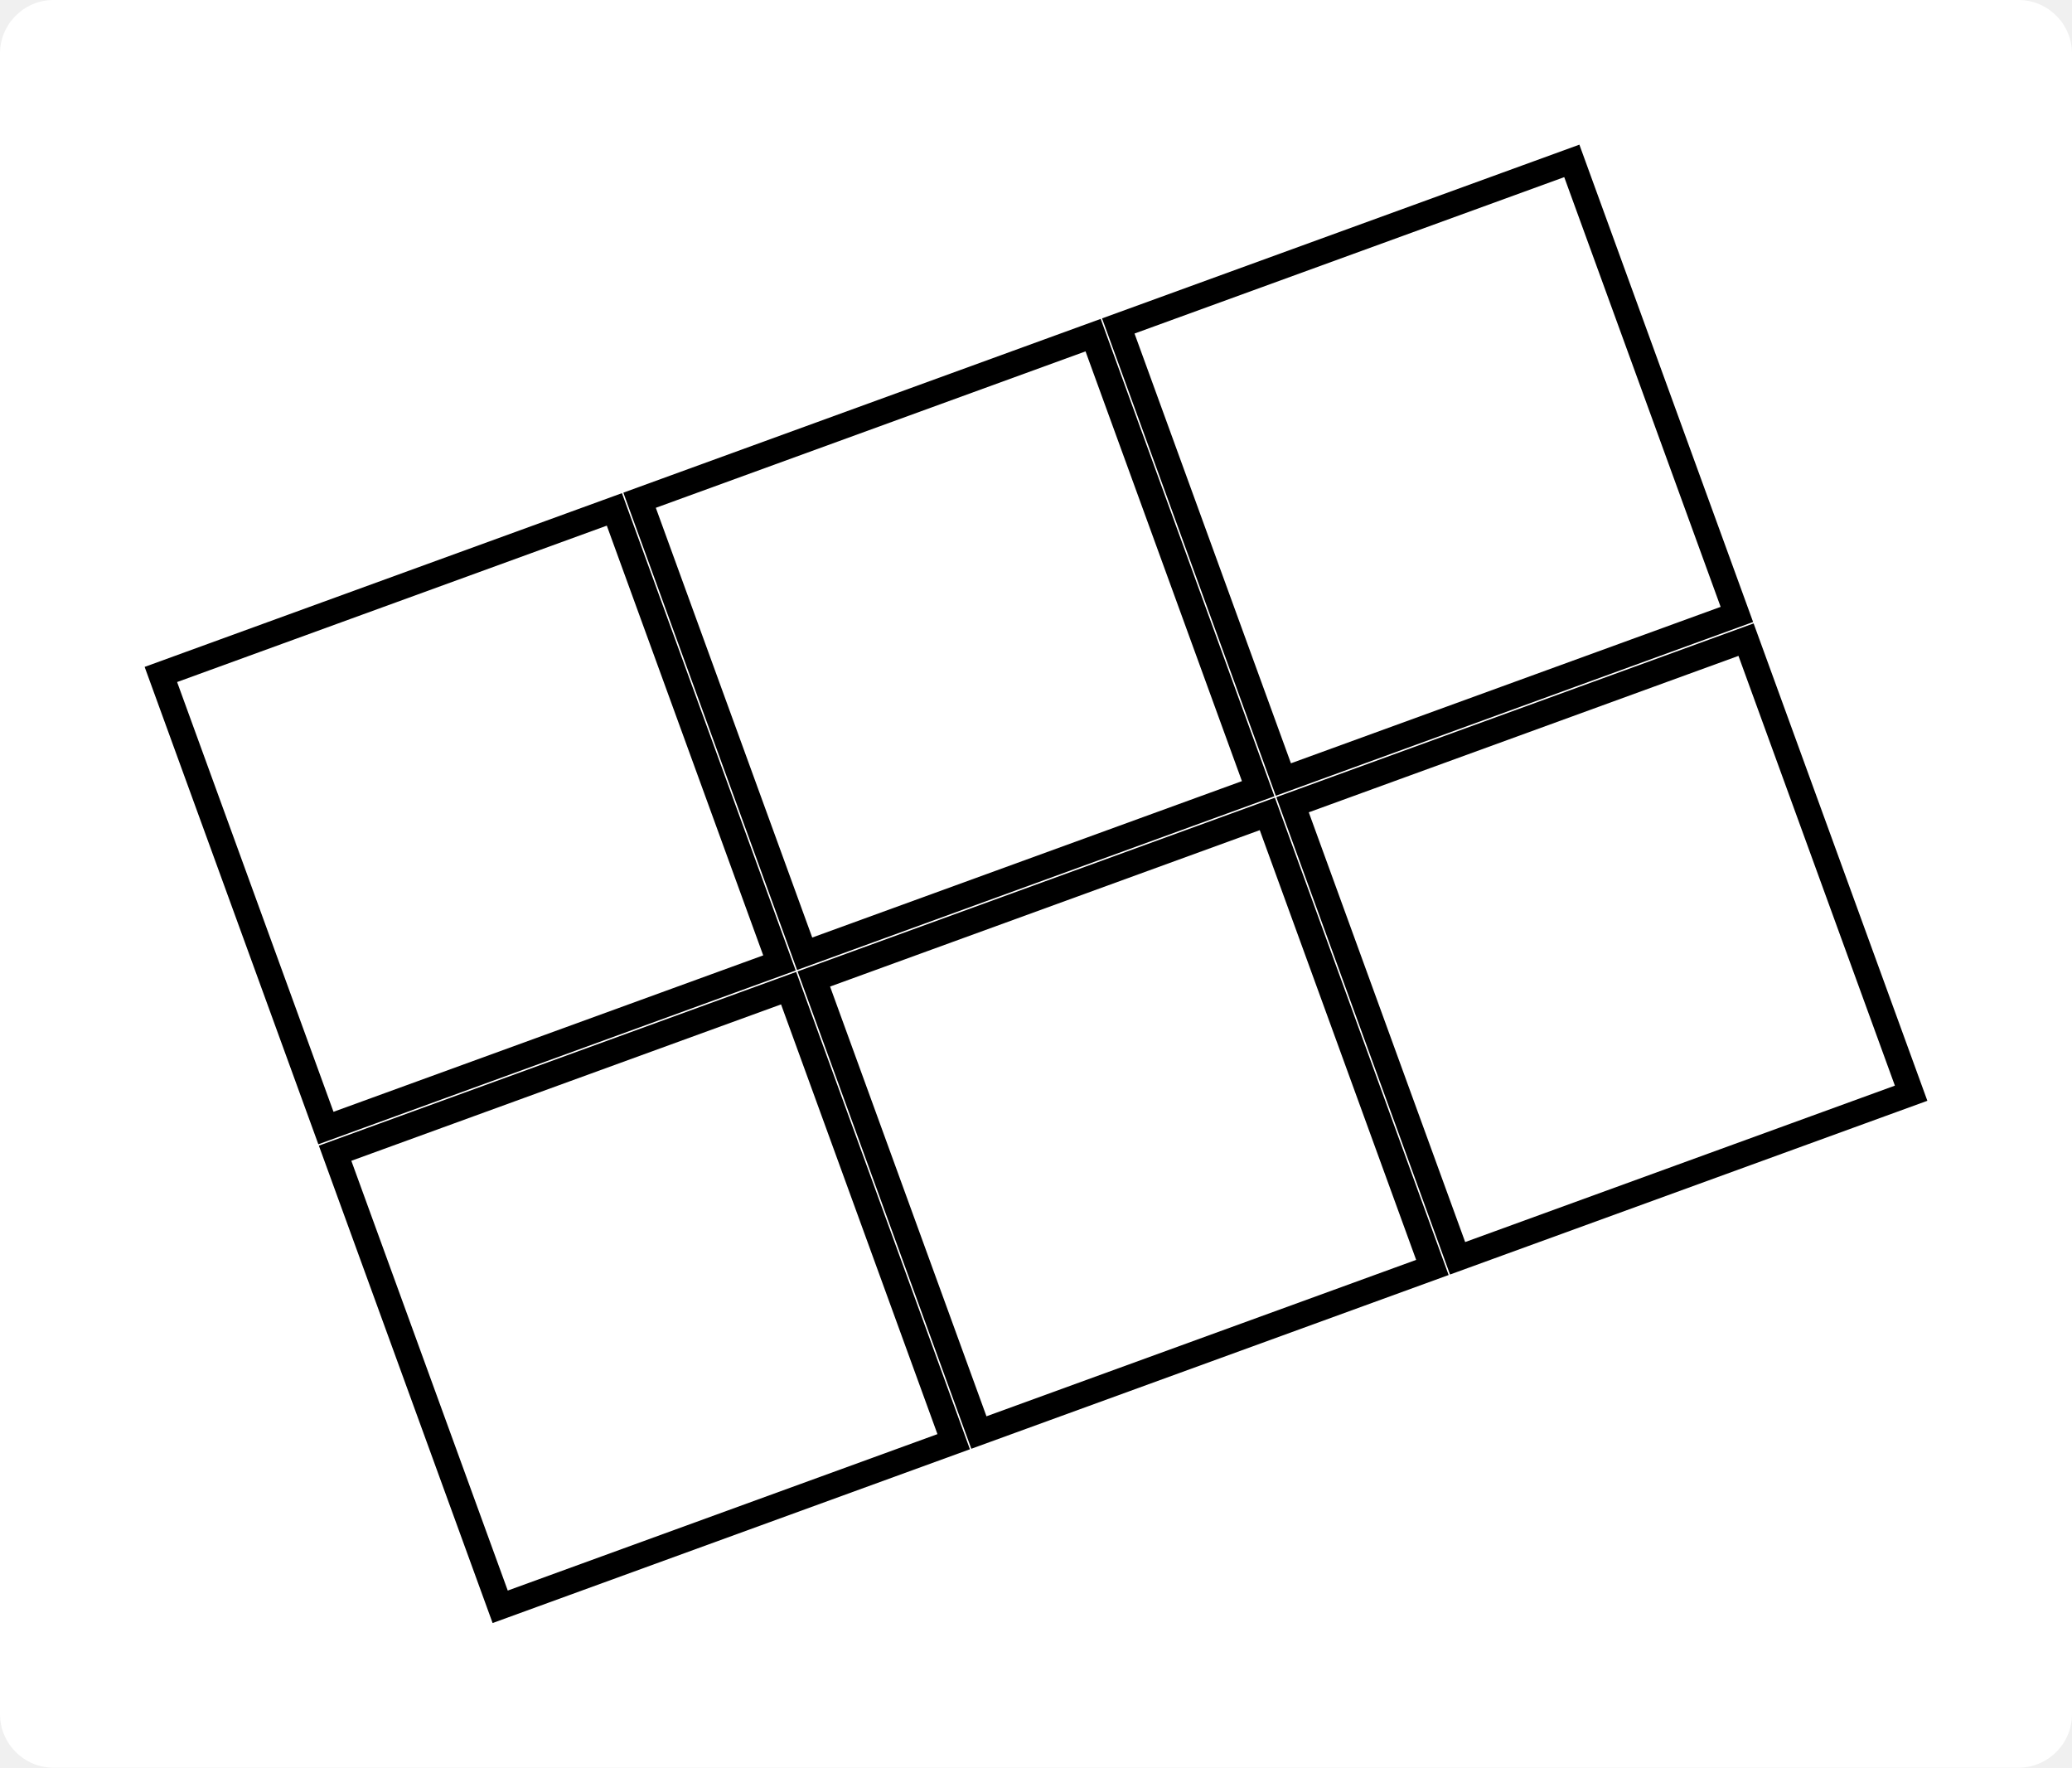
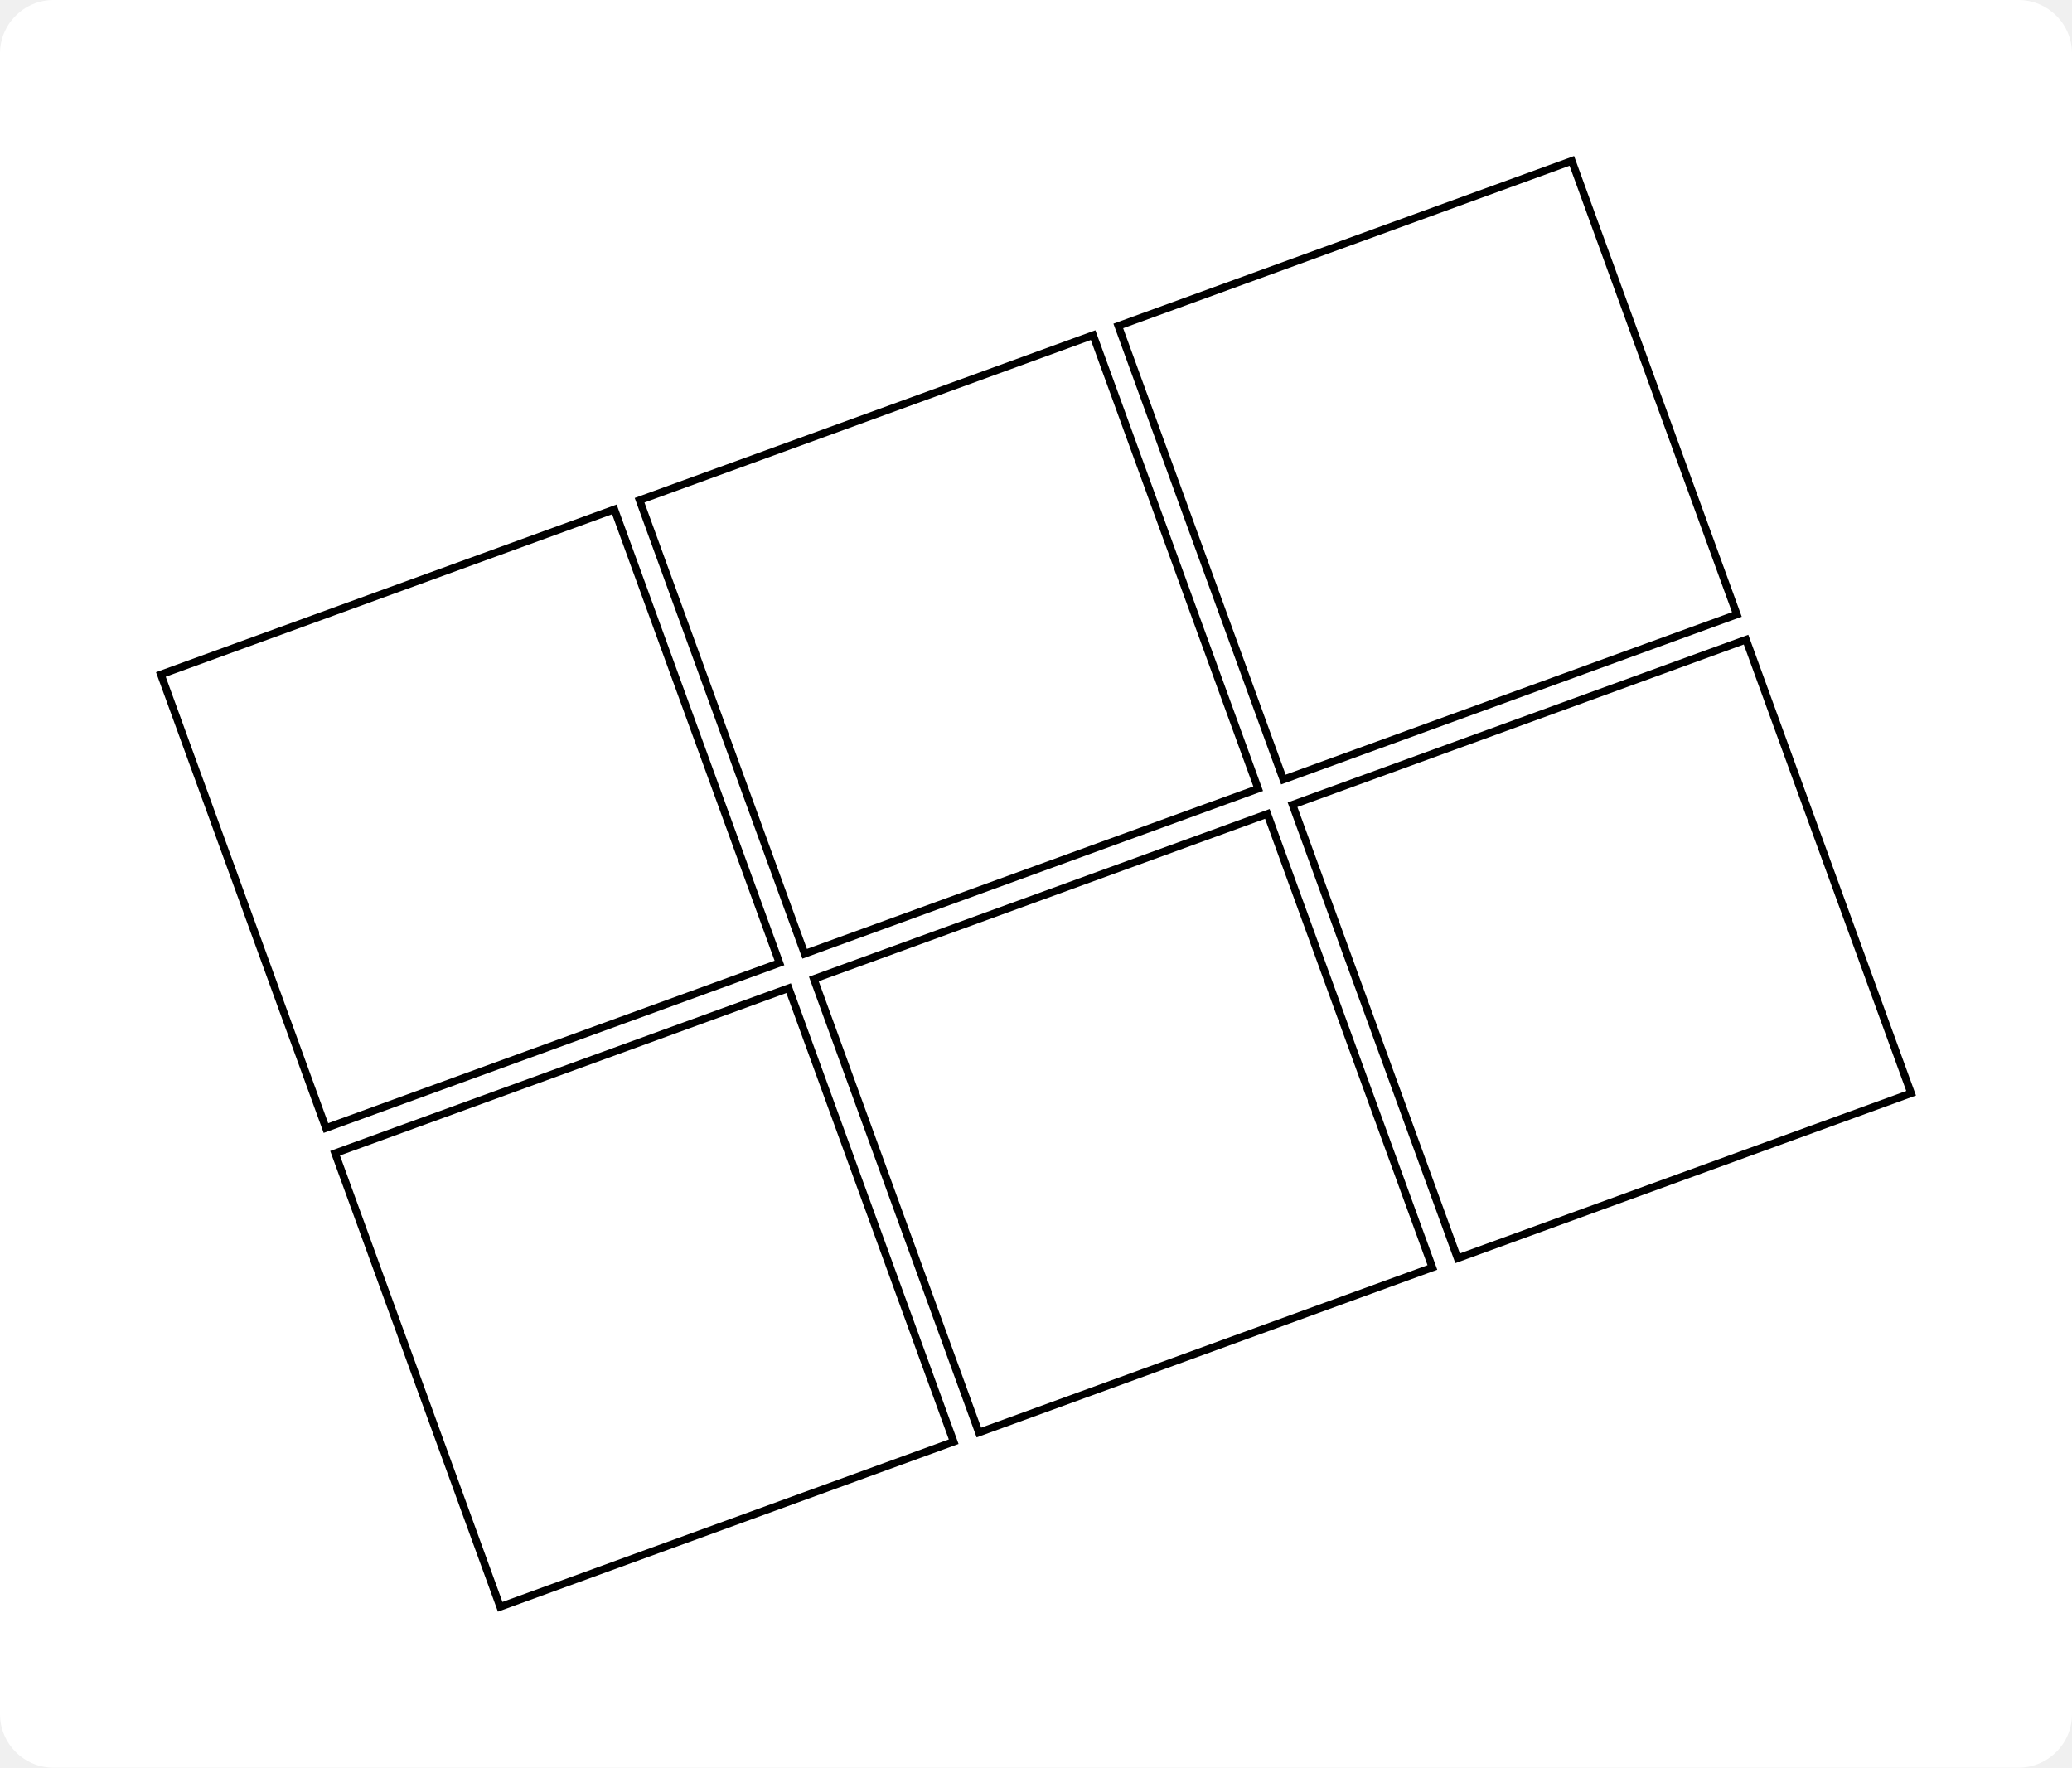
- <svg xmlns="http://www.w3.org/2000/svg" width="100%" viewBox="-6 -6 77.278 65.922">
+ <svg xmlns="http://www.w3.org/2000/svg" width="464" viewBox="-6 -6 77.278 65.922">
  <rect x="-6" y="-6" width="77.278" height="65.922" rx="2" fill="#ffffff" />
-   <g id="svgGroup" stroke-linecap="round" fill-rule="evenodd" font-size="9pt" stroke="#000" stroke-width="0.25mm" fill="none" style="stroke:#000;stroke-width:0.25mm;fill:none">
+   <g id="svgGroup" stroke-linecap="round" fill-rule="evenodd" font-size="9pt" stroke="#000" stroke-width="0.45mm" fill="none" style="stroke:#000;stroke-width:0.45mm;fill:none">
    <path d="M 6.498 37.007 L 23.413 30.851 L 29.569 47.765 L 12.655 53.922 L 6.498 37.007 Z M 0 19.153 L 16.914 12.997 L 23.071 29.911 L 6.156 36.068 L 0 19.153 Z M 24.353 30.509 L 41.267 24.353 L 47.423 41.267 L 30.509 47.423 L 24.353 30.509 Z M 17.854 12.655 L 34.769 6.498 L 40.925 23.413 L 24.011 29.569 L 17.854 12.655 Z M 42.207 24.011 L 59.121 17.854 L 65.278 34.769 L 48.363 40.925 L 42.207 24.011 Z M 35.708 6.156 L 52.623 0 L 58.779 16.914 L 41.865 23.071 L 35.708 6.156 Z" vector-effect="non-scaling-stroke" />
  </g>
</svg>
